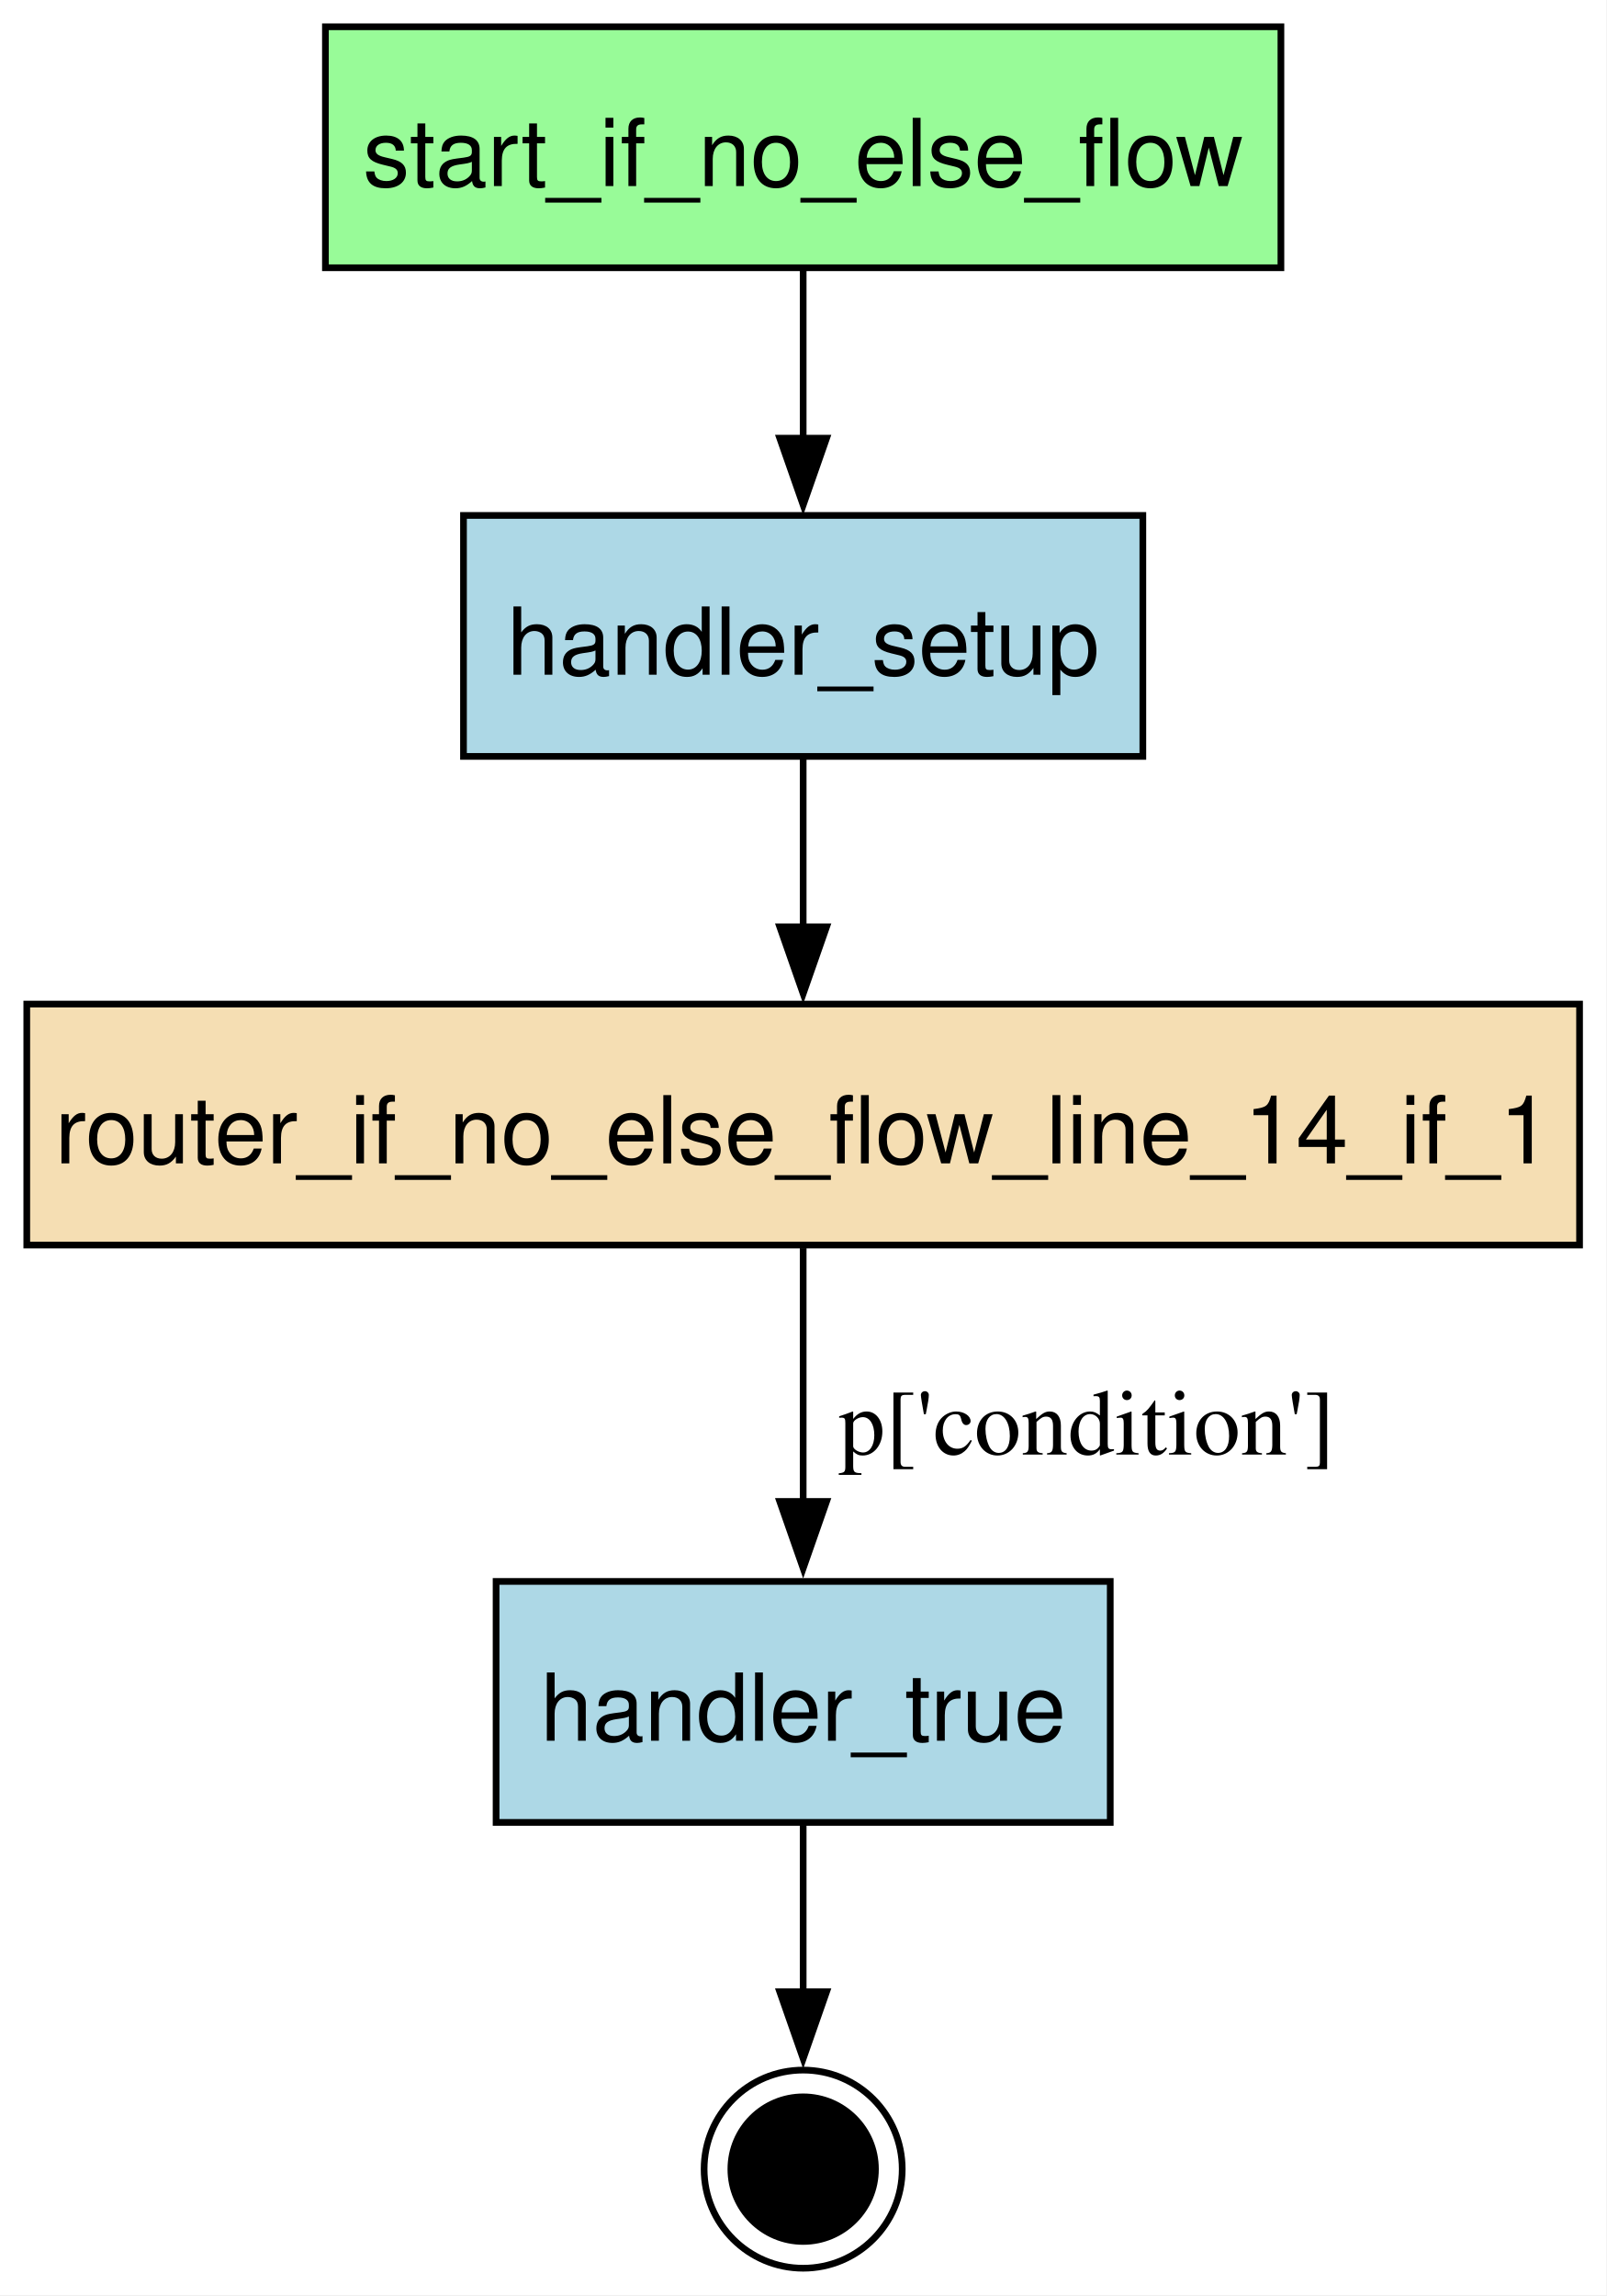
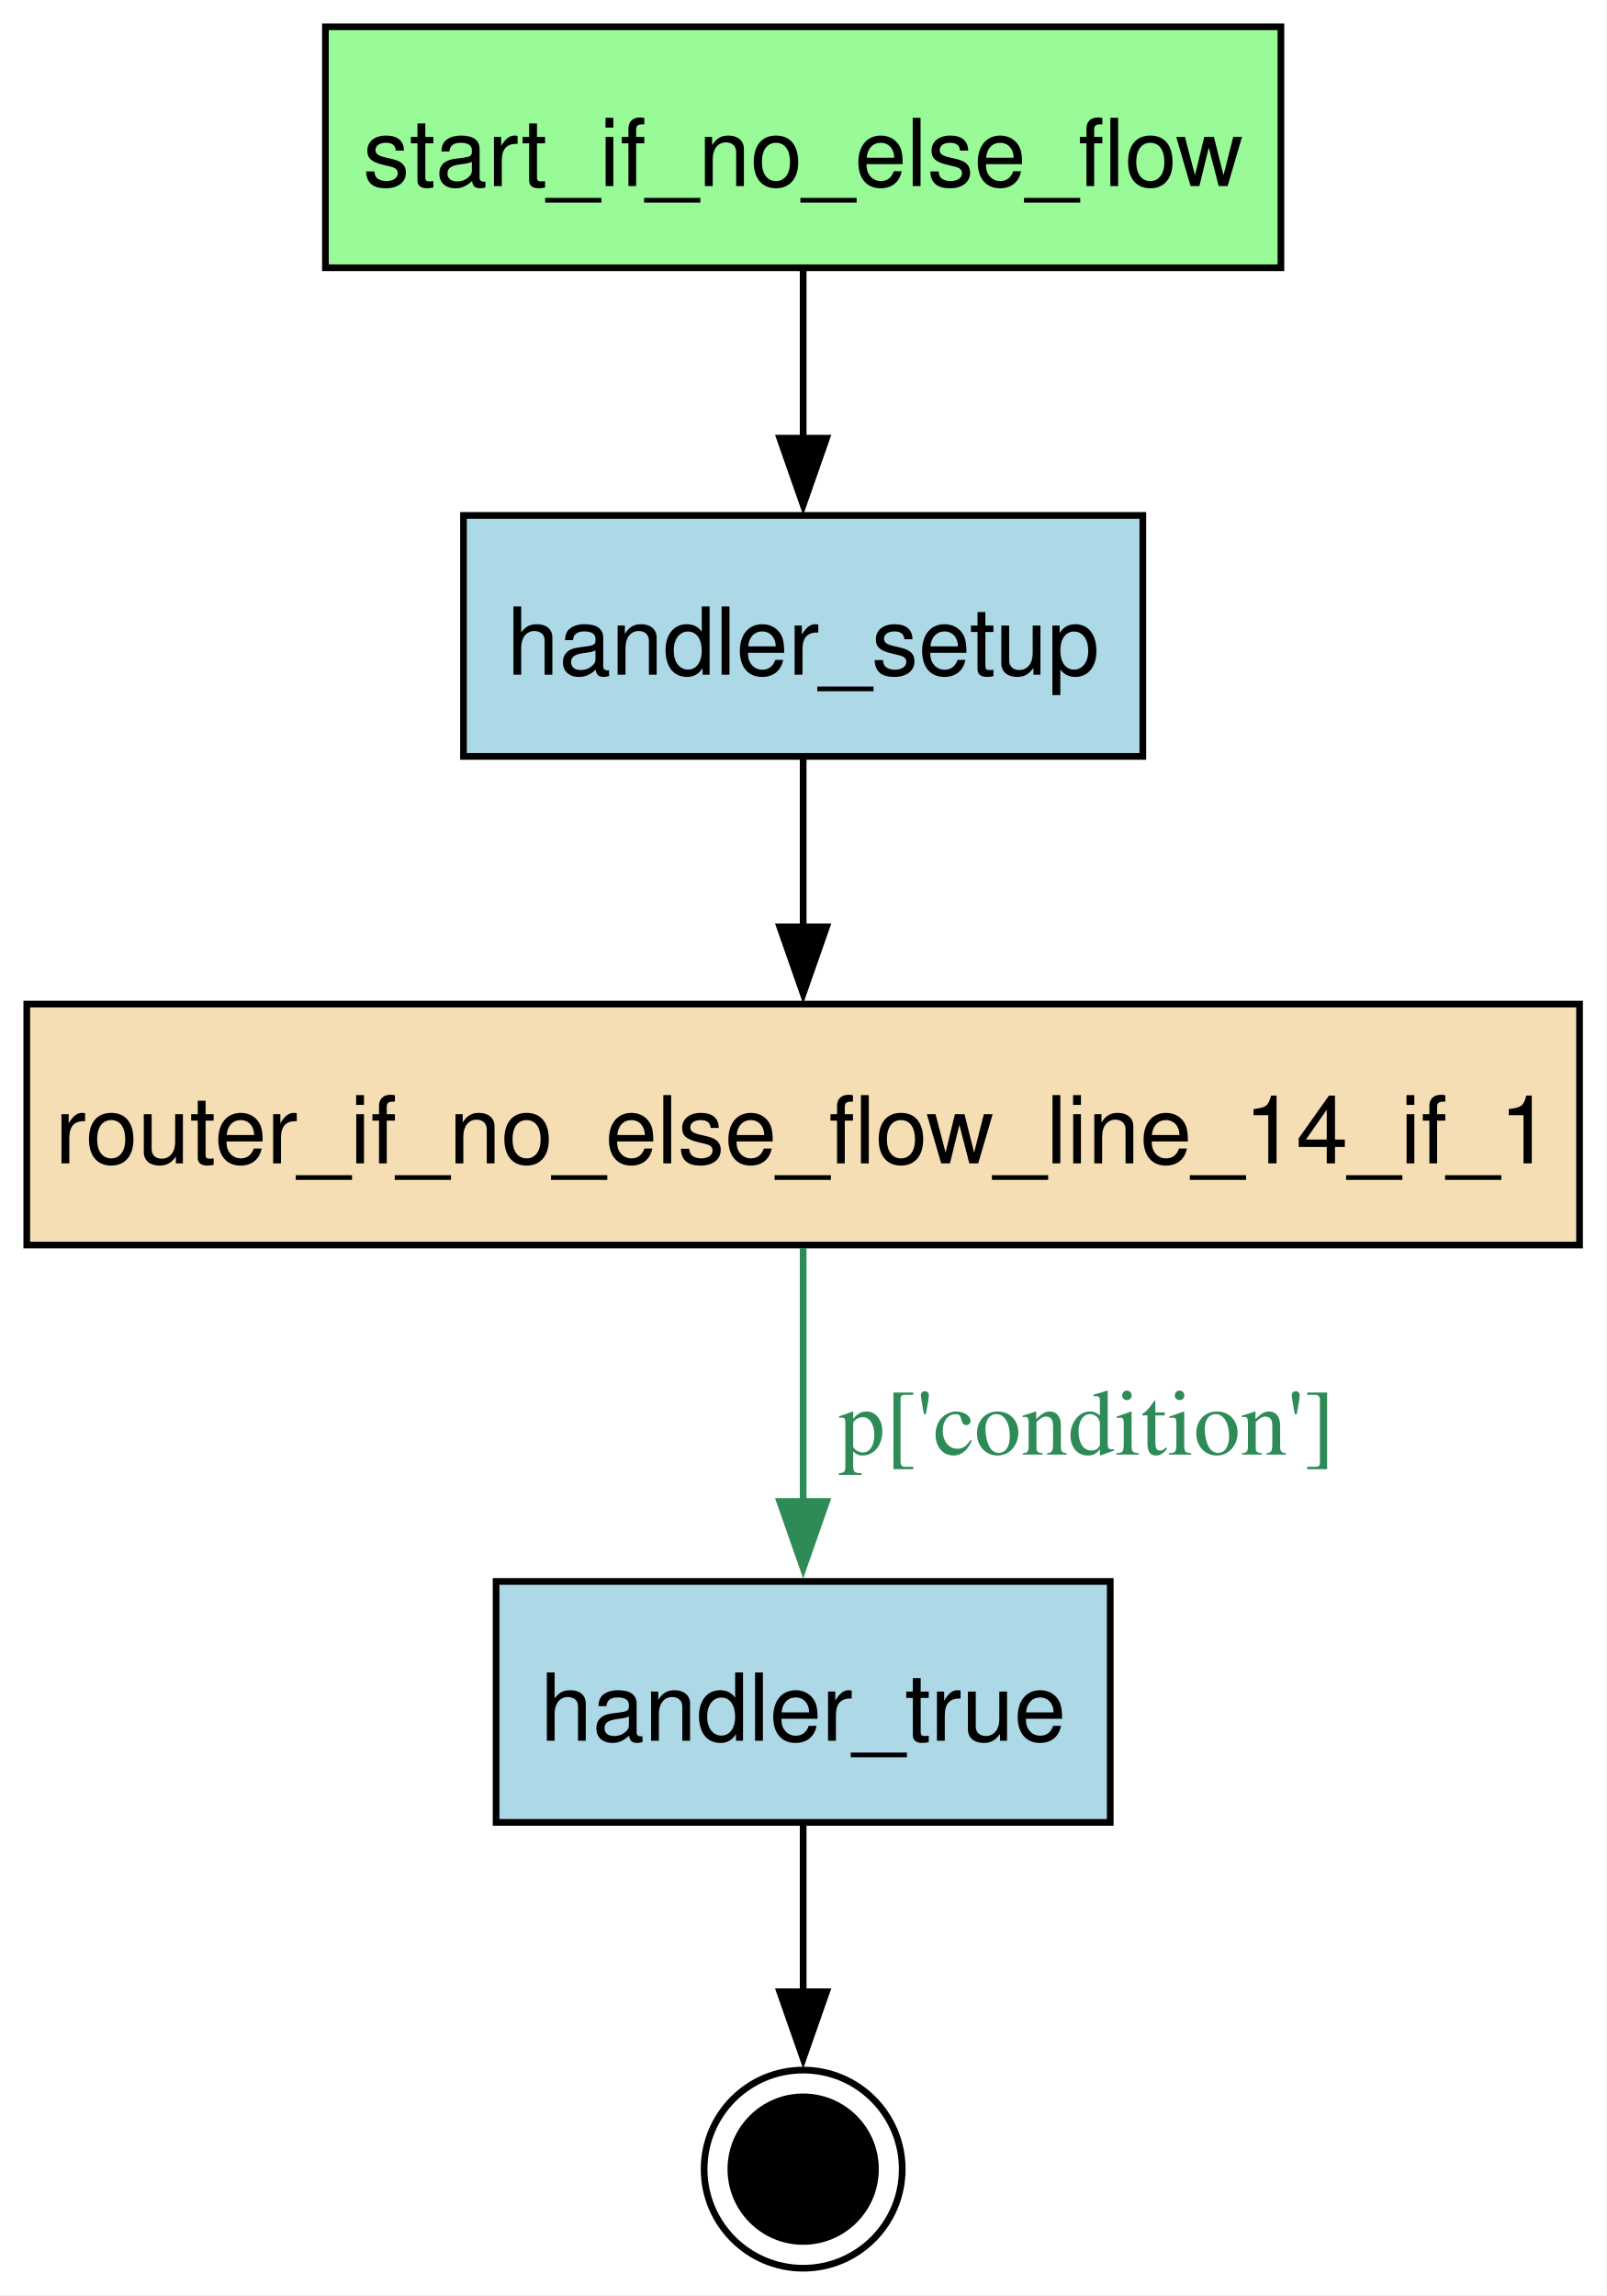
<svg xmlns="http://www.w3.org/2000/svg" width="240pt" height="343pt" viewBox="0.00 0.00 240.00 343.00">
  <g id="graph0" class="graph" transform="scale(1 1) rotate(0) translate(4 338.85)">
    <polygon fill="white" stroke="none" points="-4,4 -4,-338.85 236,-338.85 236,4 -4,4" />
    <g id="node1" class="node">
      <polygon fill="palegreen" stroke="black" points="187.38,-334.85 44.62,-334.85 44.62,-298.85 187.38,-298.85 187.38,-334.85" />
      <text xml:space="preserve" text-anchor="middle" x="116" y="-311.05" font-family="Helvetica,sans-Serif" font-size="14.00">start_if_no_else_flow</text>
    </g>
    <g id="node2" class="node">
      <polygon fill="lightblue" stroke="black" points="166.75,-261.85 65.25,-261.85 65.25,-225.85 166.75,-225.85 166.75,-261.85" />
      <text xml:space="preserve" text-anchor="middle" x="116" y="-238.05" font-family="Helvetica,sans-Serif" font-size="14.00">handler_setup</text>
    </g>
    <g id="edge1" class="edge">
      <path fill="none" stroke="black" d="M116,-298.66C116,-291.08 116,-281.95 116,-273.39" />
      <polygon fill="black" stroke="black" points="119.5,-273.39 116,-263.39 112.5,-273.39 119.5,-273.39" />
    </g>
    <g id="node4" class="node">
      <polygon fill="wheat" stroke="black" points="232,-188.85 0,-188.85 0,-152.85 232,-152.85 232,-188.85" />
      <text xml:space="preserve" text-anchor="middle" x="116" y="-165.05" font-family="Helvetica,sans-Serif" font-size="14.00">router_if_no_else_flow_line_14_if_1</text>
    </g>
    <g id="edge2" class="edge">
      <path fill="none" stroke="black" d="M116,-225.66C116,-218.08 116,-208.95 116,-200.39" />
      <polygon fill="black" stroke="black" points="119.5,-200.39 116,-190.39 112.5,-200.39 119.5,-200.39" />
    </g>
    <g id="node3" class="node">
      <polygon fill="lightblue" stroke="black" points="161.88,-102.6 70.12,-102.6 70.12,-66.6 161.88,-66.6 161.88,-102.6" />
      <text xml:space="preserve" text-anchor="middle" x="116" y="-78.8" font-family="Helvetica,sans-Serif" font-size="14.00">handler_true</text>
    </g>
    <g id="node5" class="node">
      <ellipse fill="black" stroke="black" cx="116" cy="-14.8" rx="10.8" ry="10.8" />
      <ellipse fill="none" stroke="black" cx="116" cy="-14.8" rx="14.8" ry="14.8" />
    </g>
    <g id="edge4" class="edge">
      <path fill="none" stroke="black" d="M116,-66.14C116,-58.55 116,-49.5 116,-41.19" />
      <polygon fill="black" stroke="black" points="119.5,-41.3 116,-31.3 112.5,-41.3 119.5,-41.3" />
    </g>
    <g id="edge3" class="edge">
-       <path fill="none" stroke="black" d="M116,-152.39C116,-141.44 116,-127.04 116,-114.42" />
-       <polygon fill="black" stroke="black" points="119.5,-114.55 116,-104.55 112.5,-114.55 119.5,-114.55" />
-       <text xml:space="preserve" text-anchor="middle" x="158.38" y="-121.55" font-family="Times,serif" font-size="14.00">p['condition']</text>
+       <path fill="none" stroke="#2e8b57" d="M116,-152.39C116,-141.44 116,-127.04 116,-114.42" />
+       <polygon fill="#2e8b57" stroke="#2e8b57" points="119.5,-114.55 116,-104.55 112.5,-114.55 119.5,-114.55" />
+       <text xml:space="preserve" text-anchor="middle" x="158.38" y="-121.55" font-family="Times,serif" font-size="14.00" fill="#2e8b57">p['condition']</text>
    </g>
  </g>
</svg>
